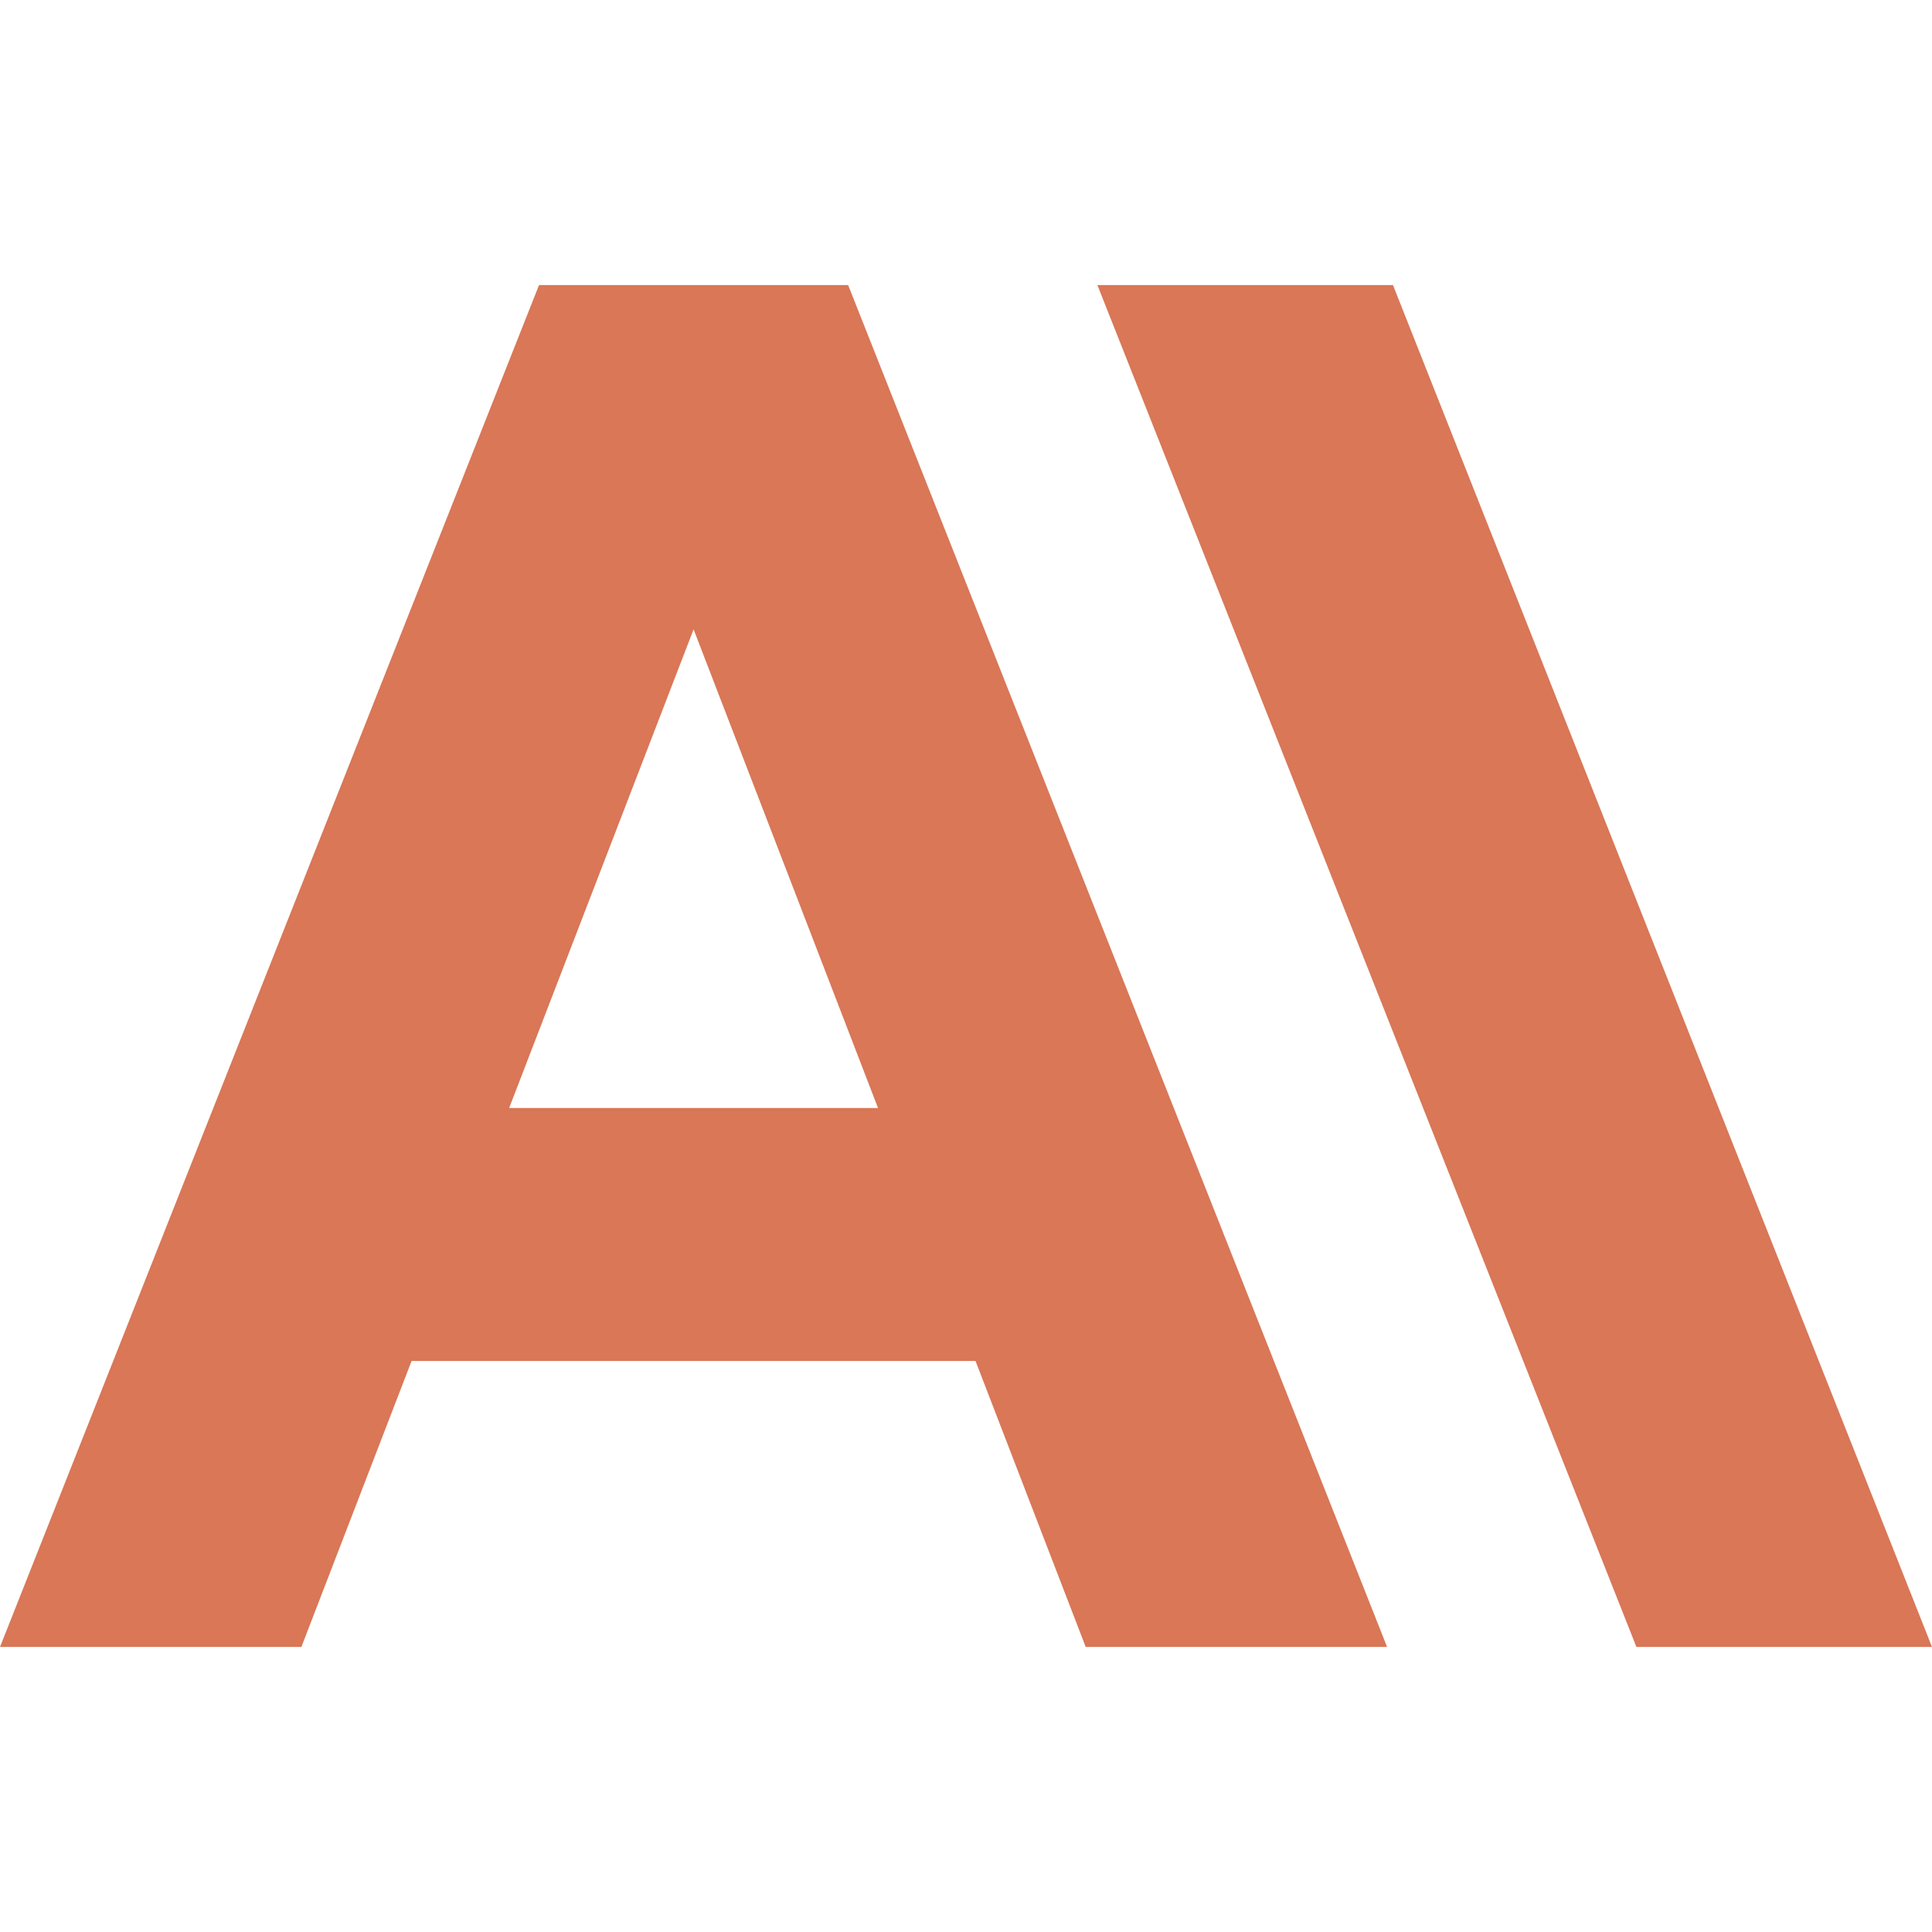
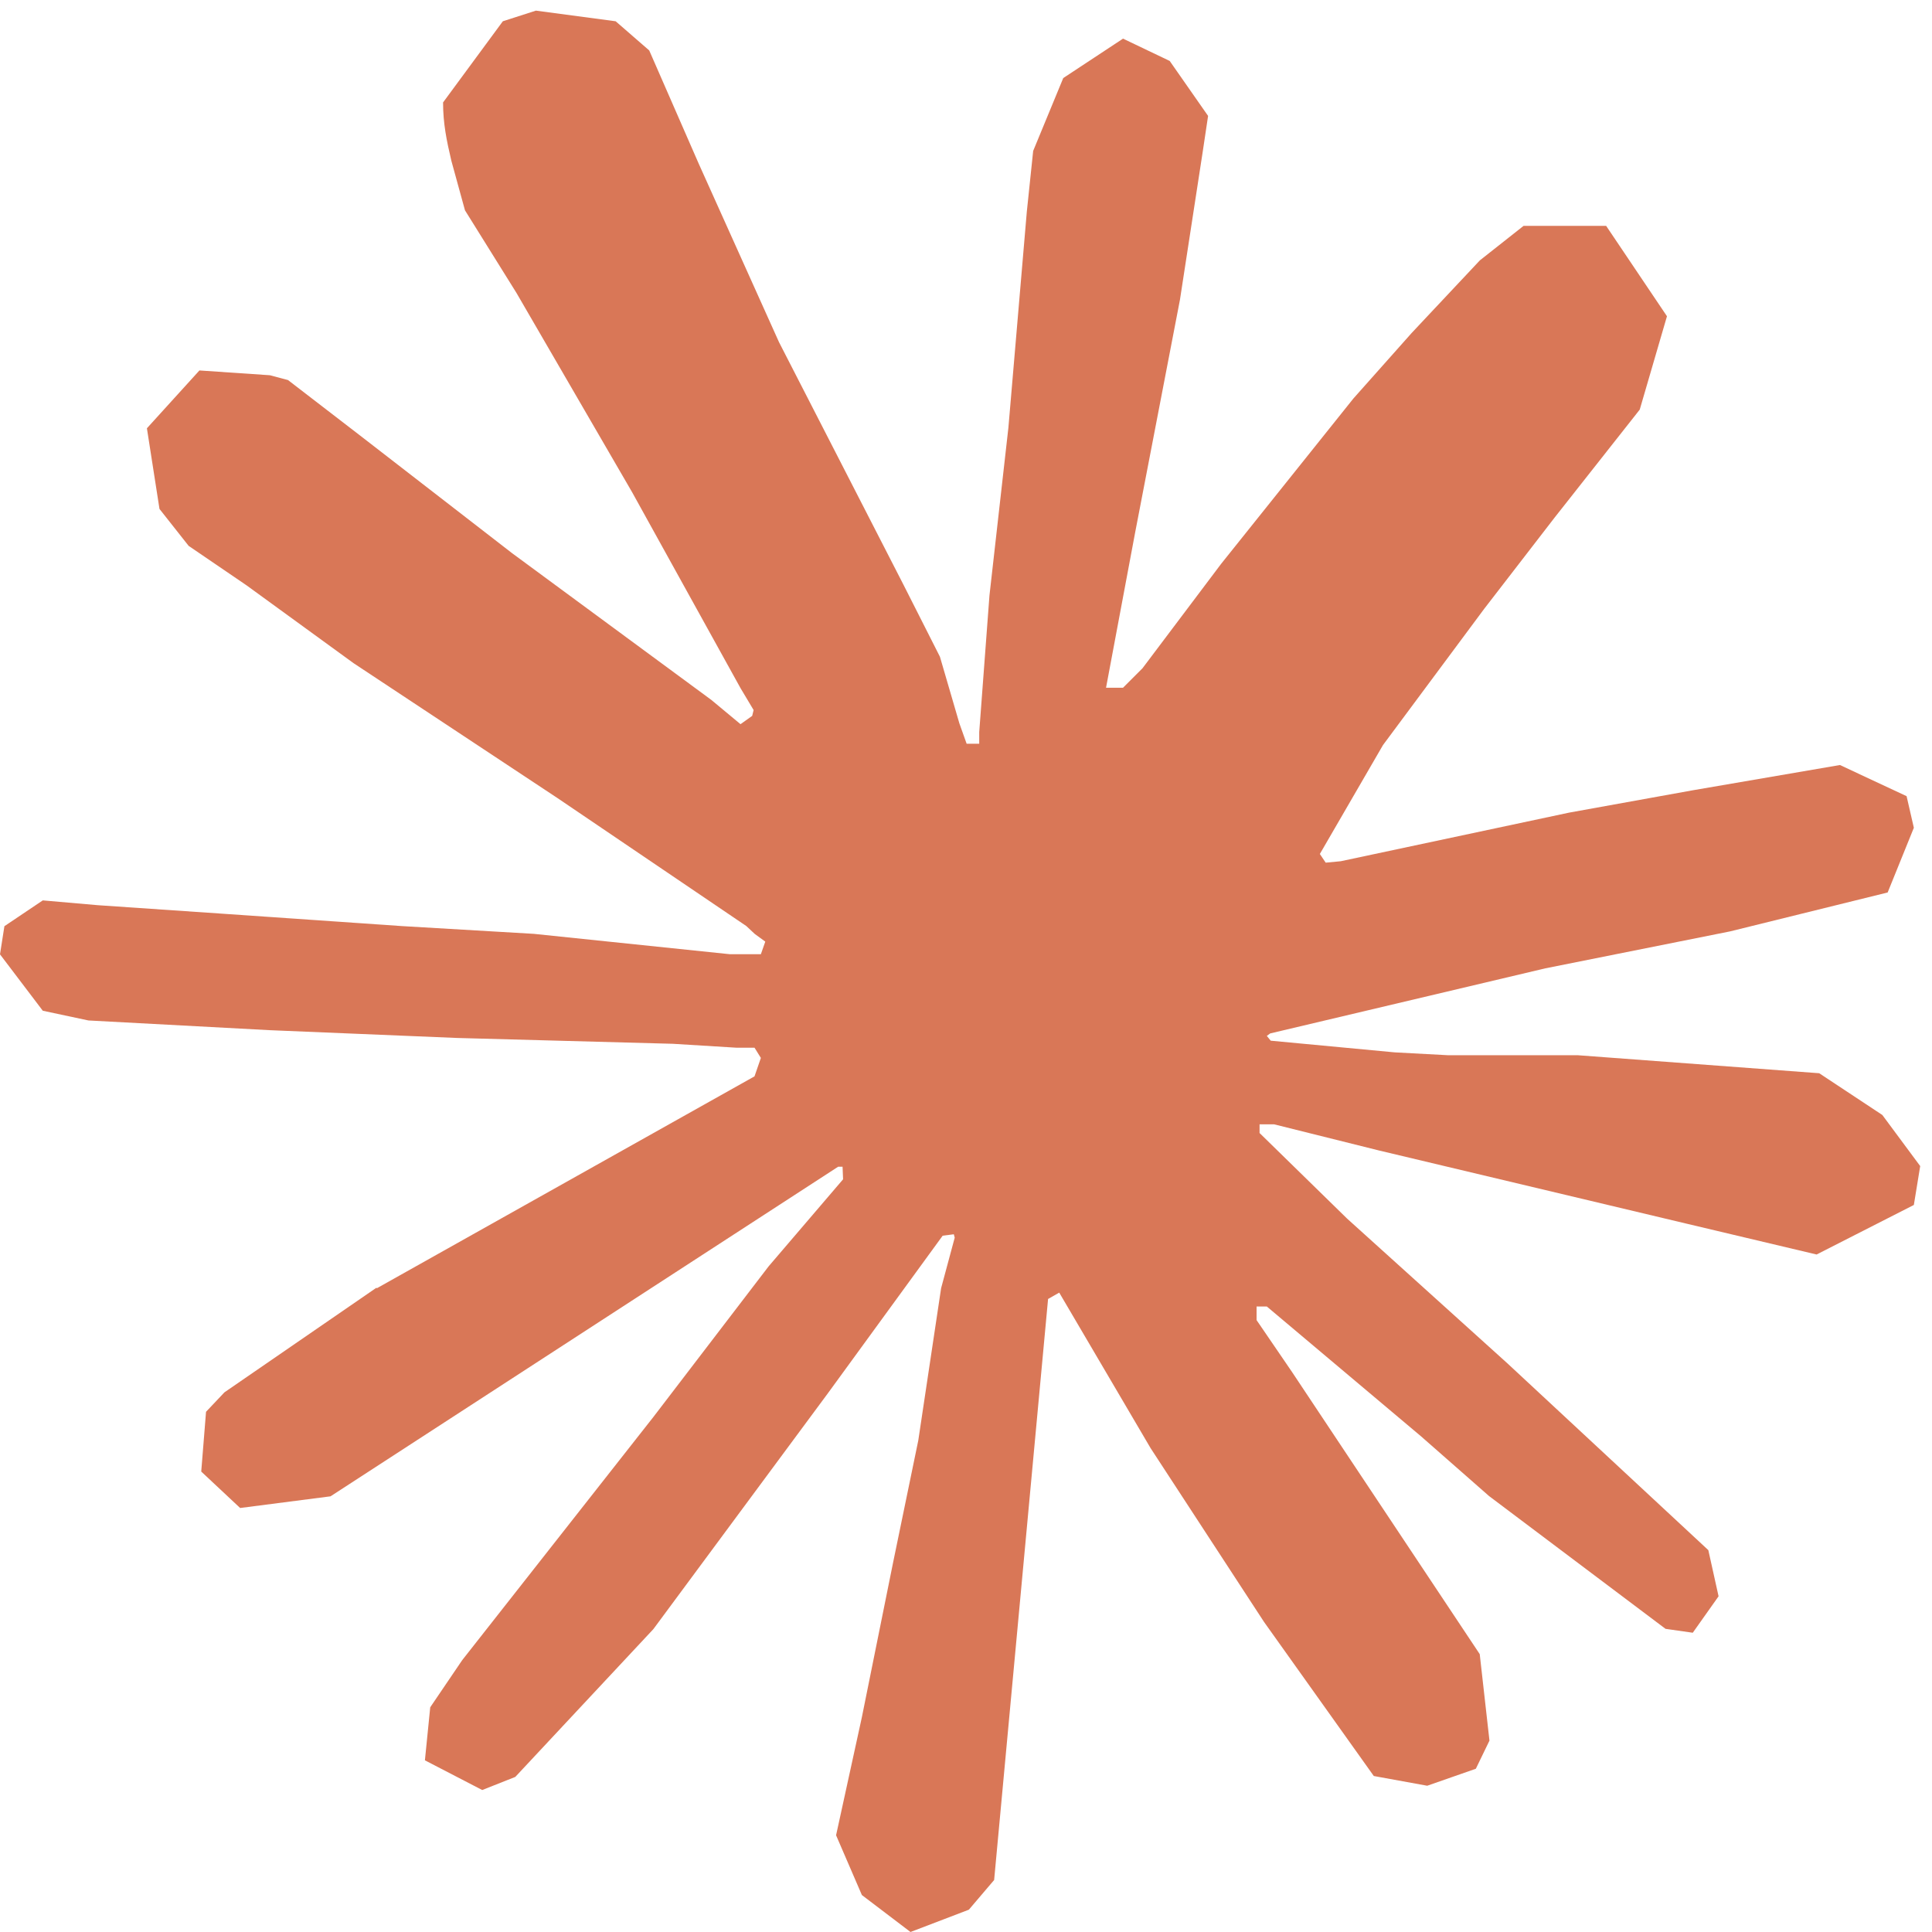
- <svg xmlns="http://www.w3.org/2000/svg" fill="#D97757" role="img" viewBox="0 0 24 24">
-   <path d="M17.304 3.541h-3.672l6.696 16.918H24Zm-10.608 0L0 20.459h3.744l1.369-3.553h7.005l1.369 3.553h3.744L10.536 3.541Zm-.371 10.223 2.291-5.946 2.291 5.946Z" />
+ <svg xmlns="http://www.w3.org/2000/svg" width="1200" height="1200" viewBox="0 0 1200 1200">
+   <g id="g314">
+     <path id="path147" fill="#d97757" stroke="none" d="M 233.96 800.215 L 468.644 668.537 L 472.591 657.101 L 468.644 650.738 L 457.208 650.738 L 417.987 648.322 L 283.893 644.698 L 167.597 639.866 L 54.926 633.826 L 26.577 627.785 L 3.3e-05 592.752 L 2.738 575.275 L 26.577 559.248 L 60.725 562.228 L 136.188 567.383 L 249.423 575.195 L 331.57 580.027 L 453.262 592.671 L 472.591 592.671 L 475.329 584.859 L 468.725 580.027 L 463.571 575.195 L 346.389 495.785 L 219.544 411.866 L 153.101 363.544 L 117.181 339.06 L 99.06 316.107 L 91.248 266.014 L 123.866 230.094 L 167.678 233.074 L 178.873 236.054 L 223.248 270.201 L 318.04 343.57 L 441.826 434.738 L 459.946 449.799 L 467.195 444.644 L 468.081 441.02 L 459.946 427.409 L 392.617 305.718 L 320.779 181.933 L 288.805 130.631 L 280.349 99.866 C 277.369 87.221 275.195 76.591 275.195 63.624 L 312.322 13.208 L 332.859 6.604 L 382.389 13.208 L 403.248 31.329 L 434.014 101.718 L 483.866 212.537 L 561.181 363.221 L 583.812 407.919 L 595.893 449.315 L 600.403 461.96 L 608.215 461.96 L 608.215 454.712 L 614.577 369.826 L 626.336 265.611 L 637.772 131.517 L 641.718 93.745 L 660.403 48.483 L 697.53 24 L 726.524 37.852 L 750.363 72 L 747.06 94.067 L 732.886 186.201 L 705.101 330.524 L 686.98 427.168 L 697.53 427.168 L 709.611 415.087 L 758.497 350.175 L 840.644 247.49 L 876.886 206.738 L 919.168 161.718 L 946.309 140.295 L 997.611 140.295 L 1035.383 196.43 L 1018.47 254.416 L 965.638 321.423 L 921.826 378.202 L 859.007 462.765 L 819.785 530.416 L 823.409 535.812 L 832.752 534.926 L 974.658 504.725 L 1051.329 490.873 L 1142.819 475.168 L 1184.215 494.497 L 1188.725 514.148 L 1172.456 554.336 L 1074.604 578.497 L 959.839 601.45 L 788.94 641.879 L 786.846 643.409 L 789.262 646.389 L 866.255 653.638 L 899.195 655.409 L 979.812 655.409 L 1129.933 666.604 L 1169.154 692.537 L 1192.671 724.269 L 1188.725 748.43 L 1128.322 779.195 L 1046.819 759.866 L 856.591 714.604 L 791.356 698.336 L 782.336 698.336 L 782.336 703.732 L 836.698 756.886 L 936.322 846.846 L 1061.074 962.819 L 1067.436 991.49 L 1051.409 1014.121 L 1034.497 1011.705 L 924.886 929.235 L 882.604 892.108 L 786.846 811.49 L 780.483 811.49 L 780.483 819.946 L 802.55 852.242 L 919.087 1027.409 L 925.128 1081.128 L 916.671 1098.604 L 886.47 1109.154 L 853.289 1103.114 L 785.074 1007.356 L 714.685 899.517 L 657.906 802.872 L 650.98 806.819 L 617.477 1167.705 L 601.772 1186.148 L 565.53 1200 L 535.329 1177.047 L 519.302 1139.92 L 535.329 1066.551 L 554.658 970.792 L 570.362 894.685 L 584.537 800.134 L 592.993 768.725 L 592.43 766.631 L 585.503 767.517 L 514.228 865.369 L 405.826 1011.866 L 320.054 1103.678 L 299.517 1111.812 L 263.92 1093.369 L 267.221 1060.43 L 287.114 1031.114 L 405.826 880.107 L 477.423 786.524 L 523.651 732.483 L 523.329 724.671 L 520.591 724.671 L 205.289 929.396 L 149.154 936.644 L 124.993 914.014 L 127.973 876.886 L 139.409 864.805 L 234.201 799.57 L 233.879 799.893 Z" />
+   </g>
</svg>
